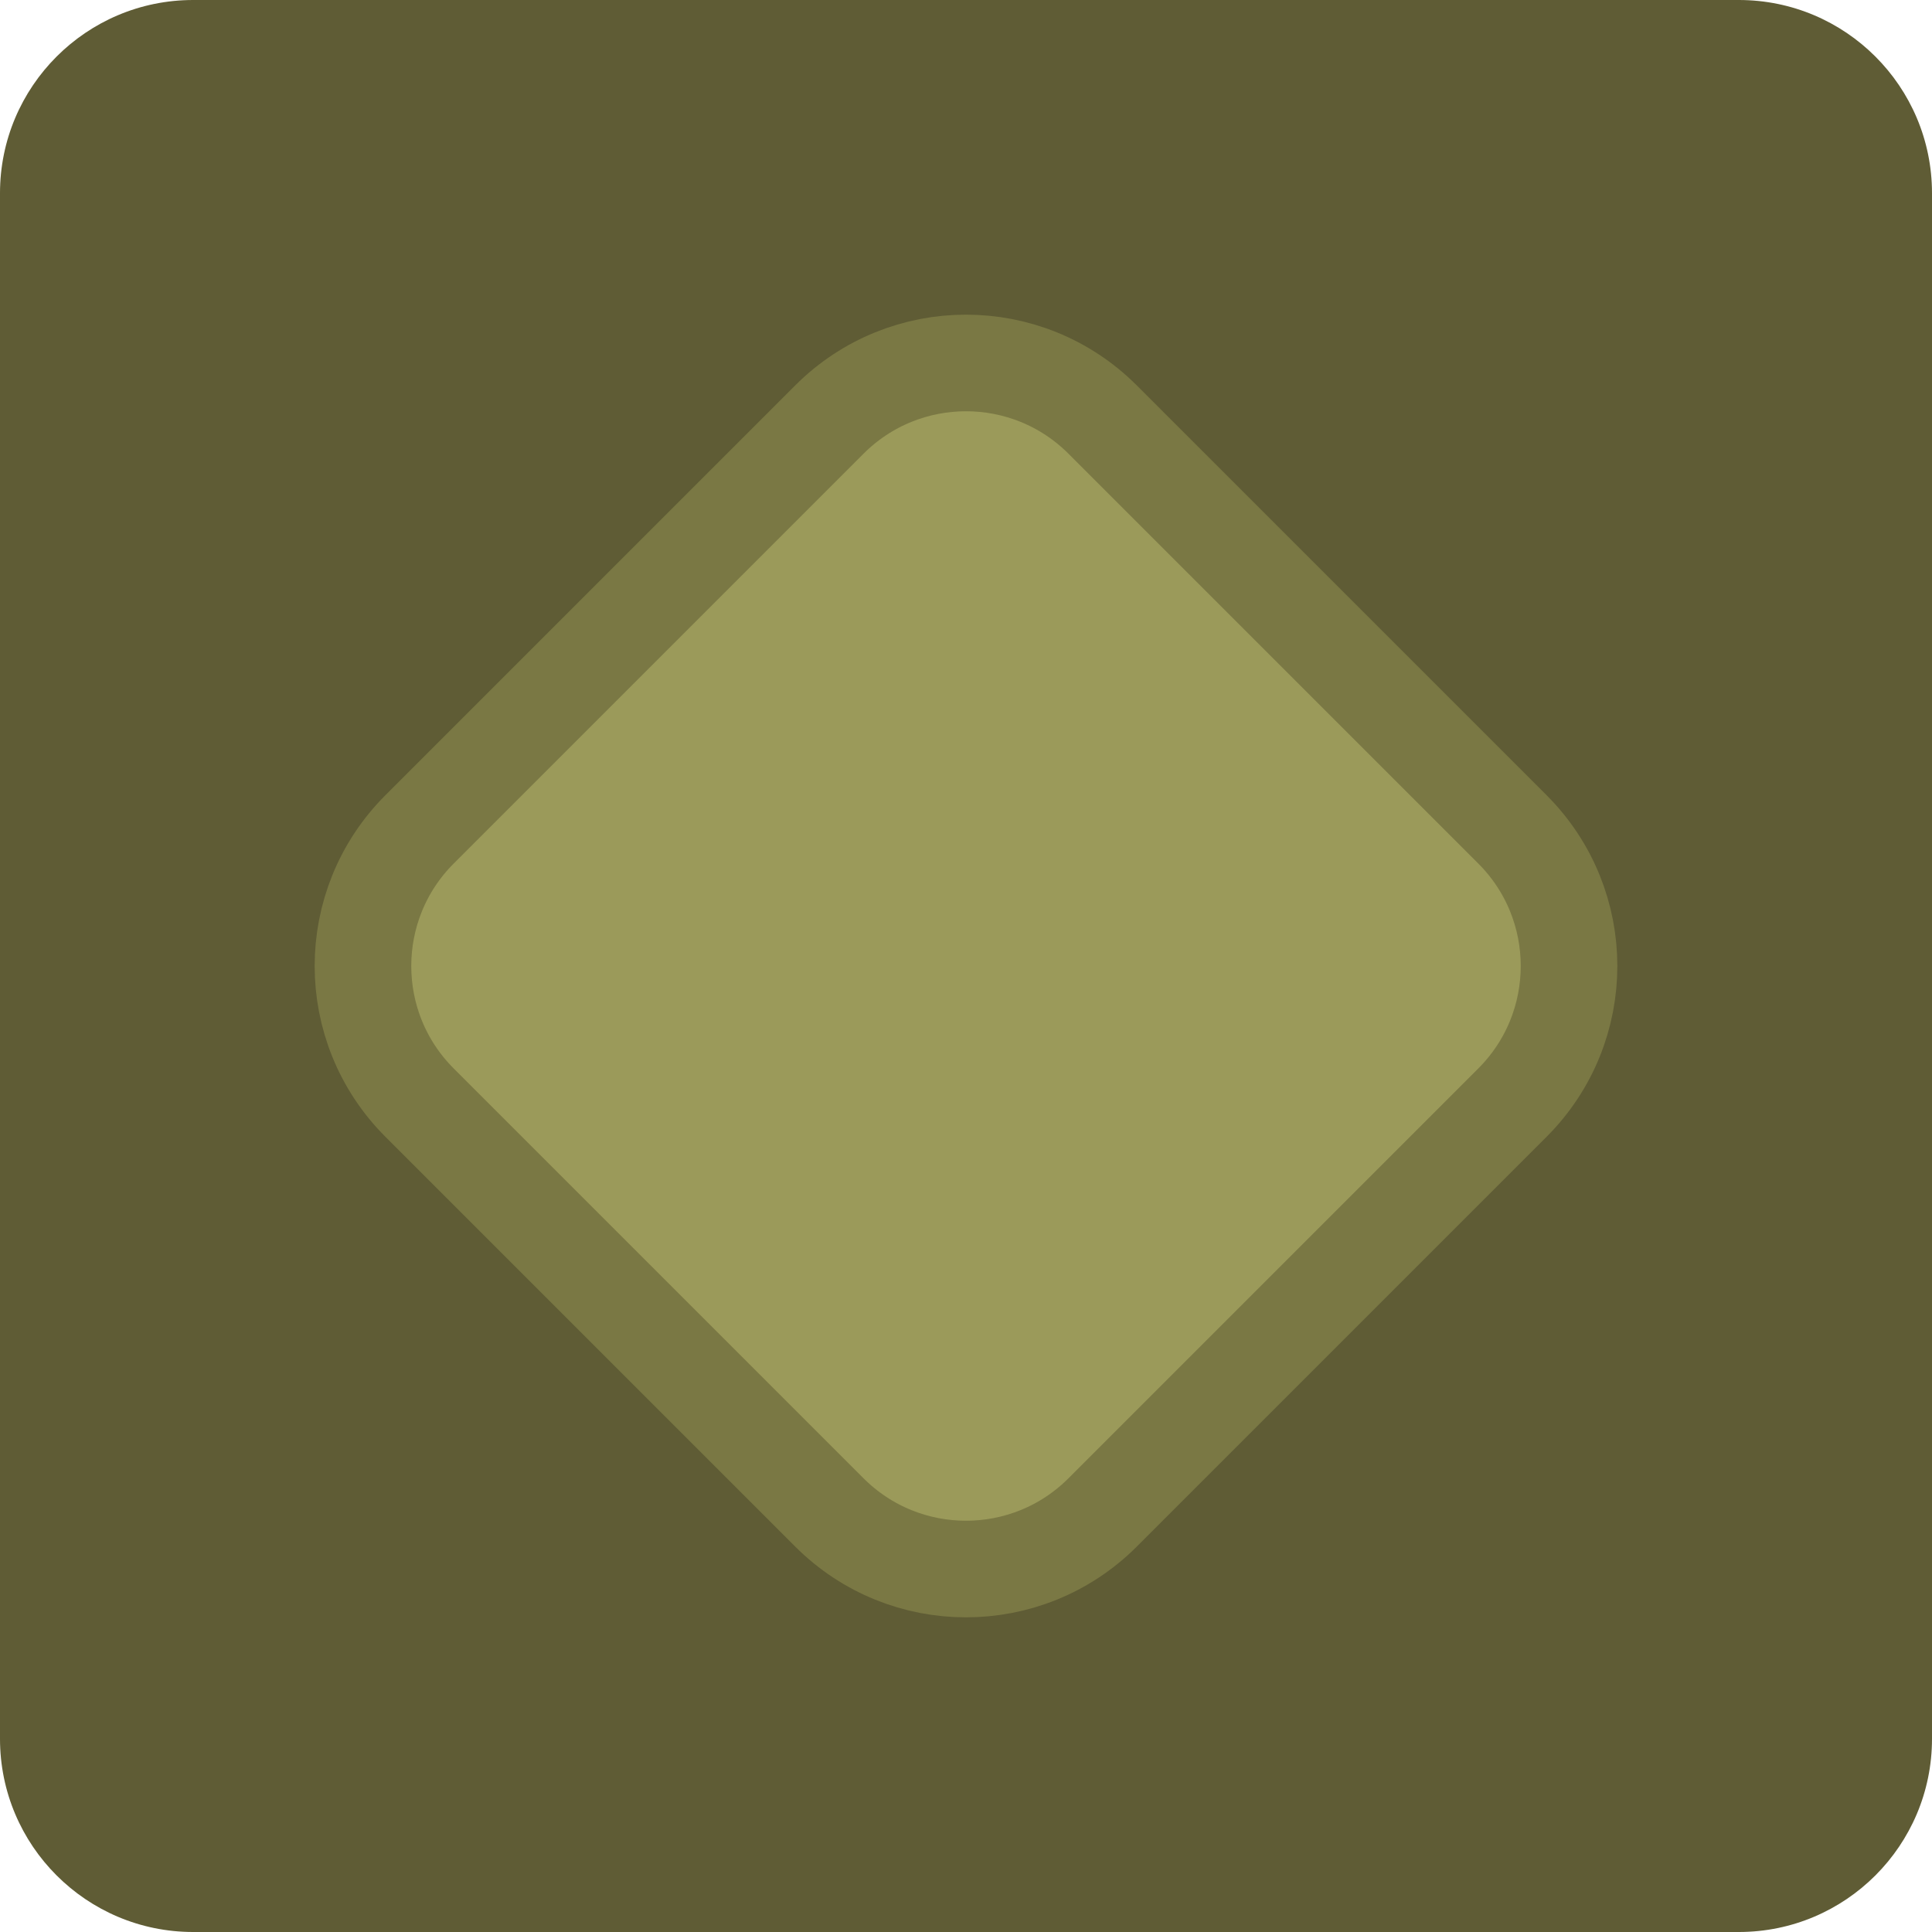
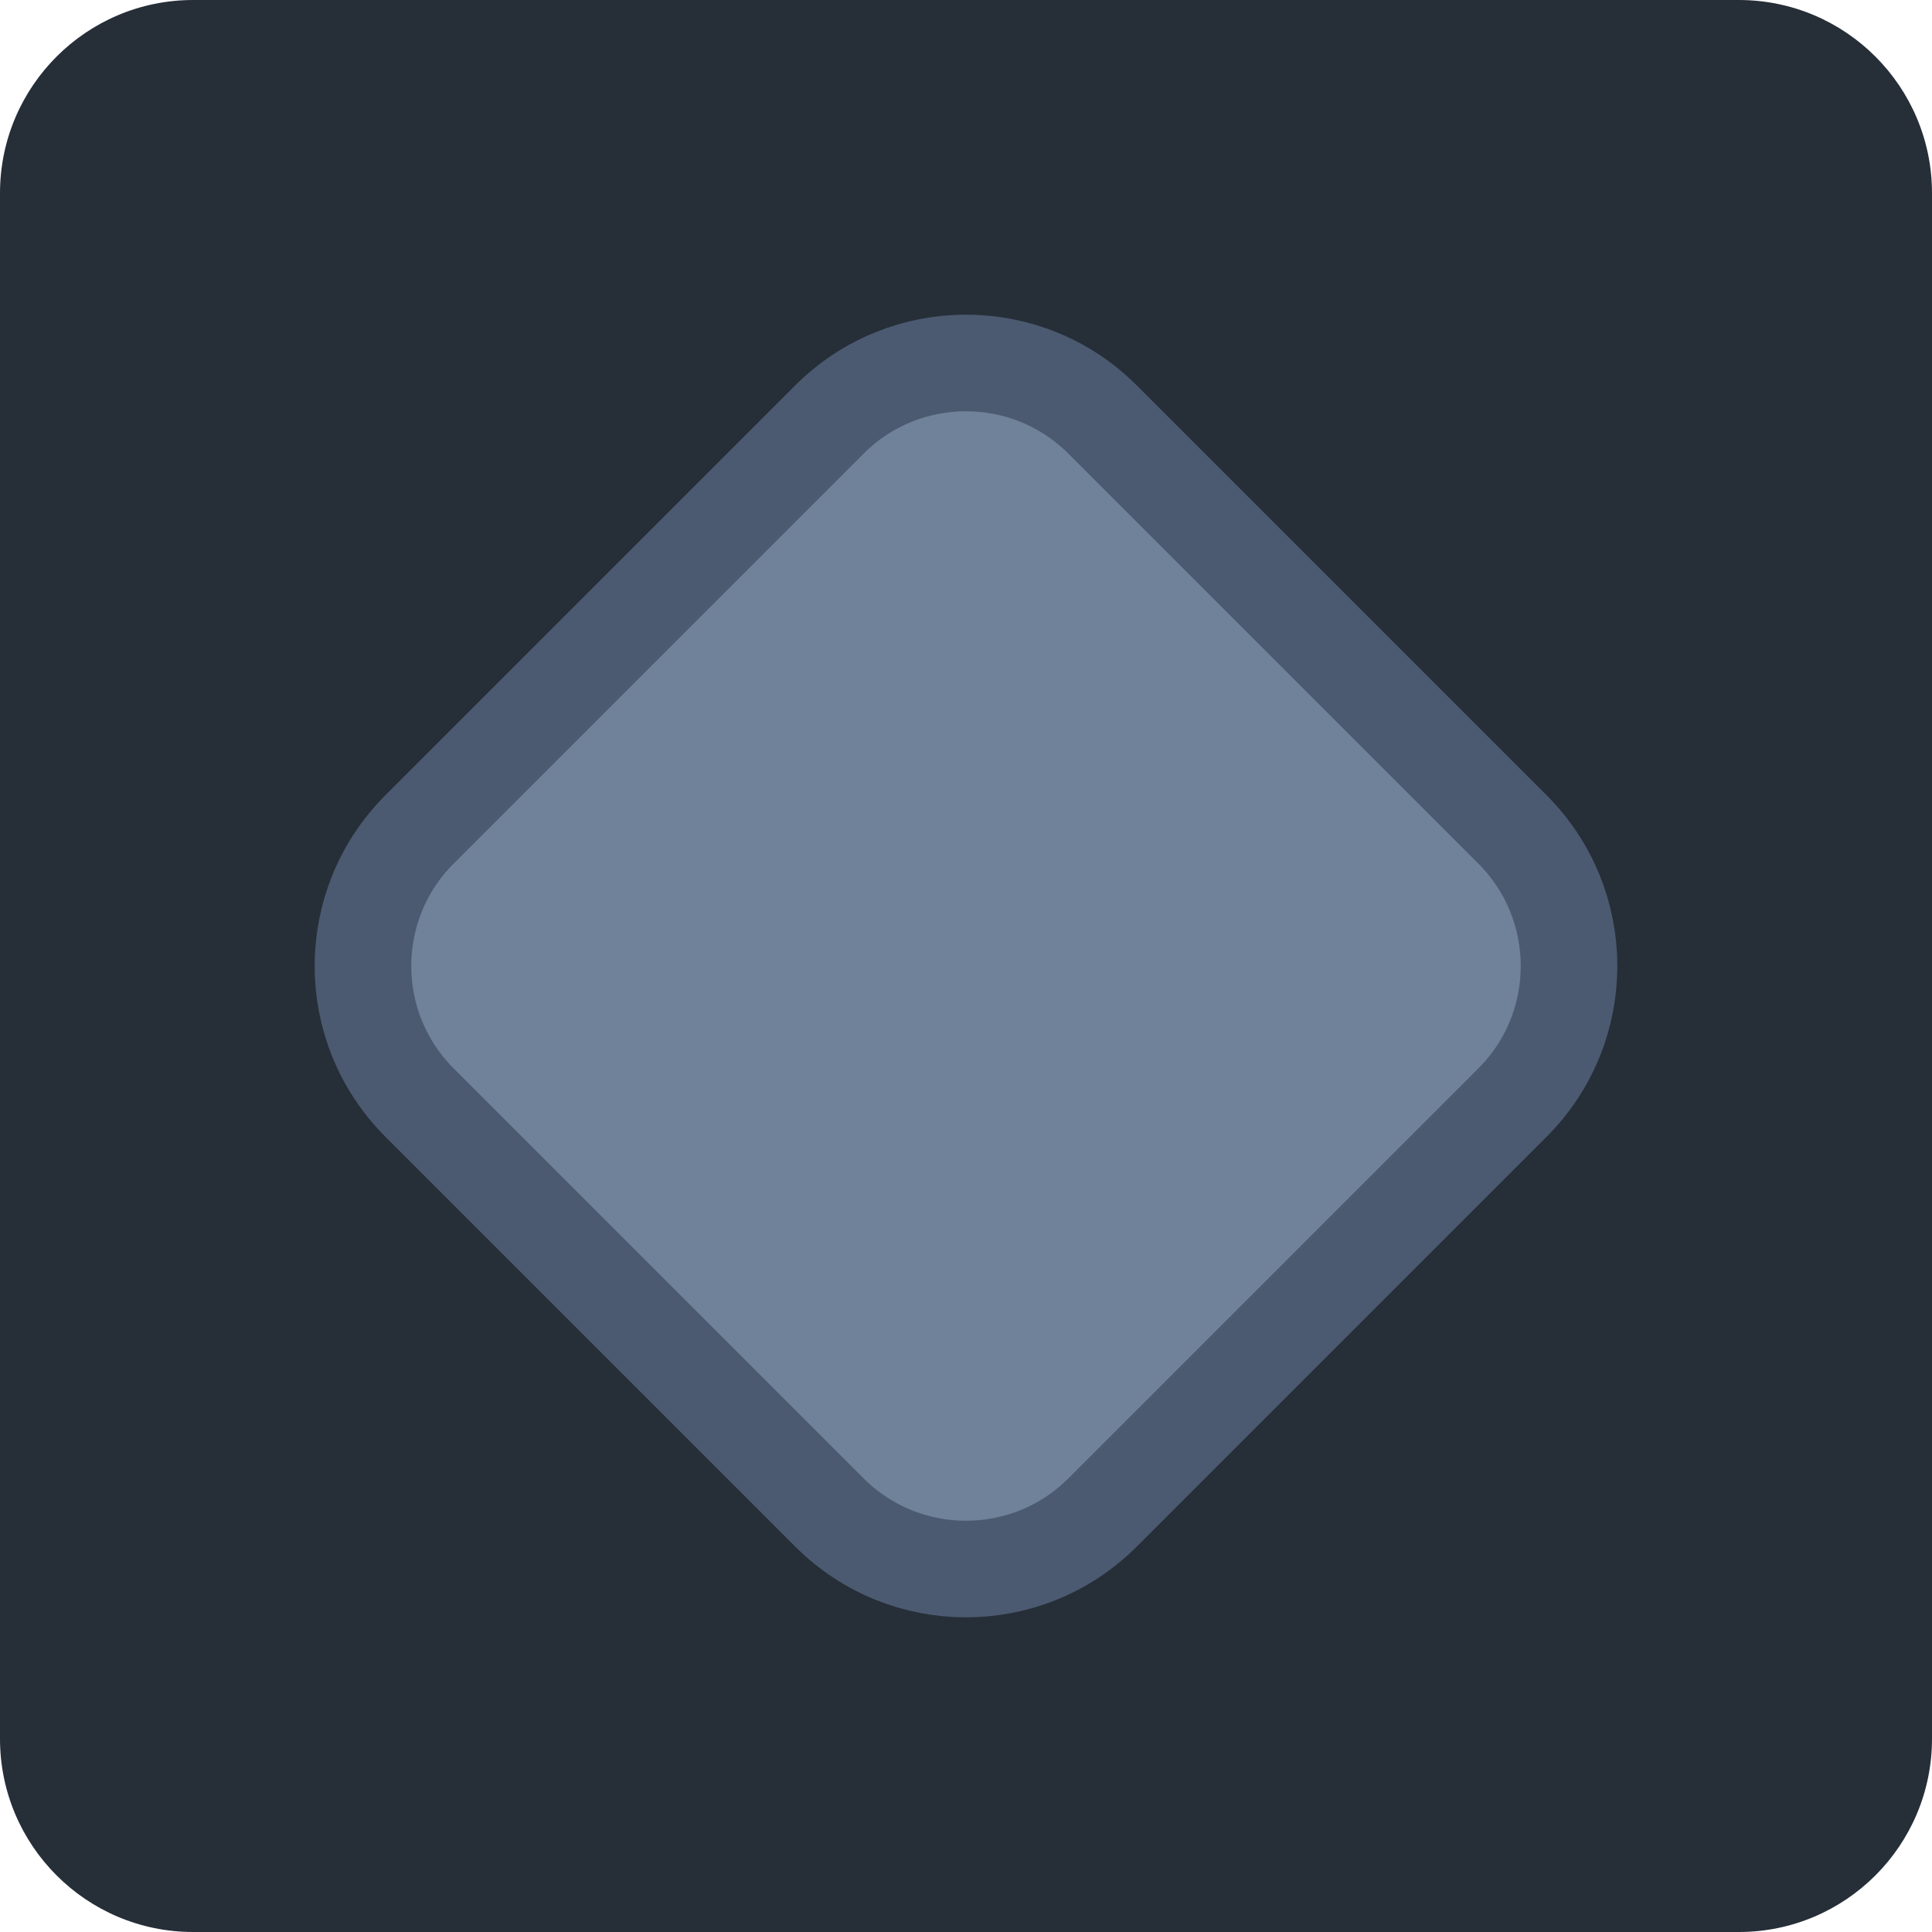
<svg xmlns="http://www.w3.org/2000/svg" width="200" height="200">
-   <rect width="200" height="200" rx="20" ry="20" fill="#5f5c35" />
-   <rect x="50" y="50" width="100" height="100" rx="20" ry="20" transform="rotate(45 100 100)" fill="#9b9a5a" stroke="#7a7844" stroke-width="10" />
+   <rect width="200" height="200" rx="20" ry="20" fill="#262E38" />
+   <rect x="50" y="50" width="100" height="100" rx="20" ry="20" transform="rotate(45 100 100)" fill="#6F829A" stroke="#4B5A70" stroke-width="10" />
</svg>
